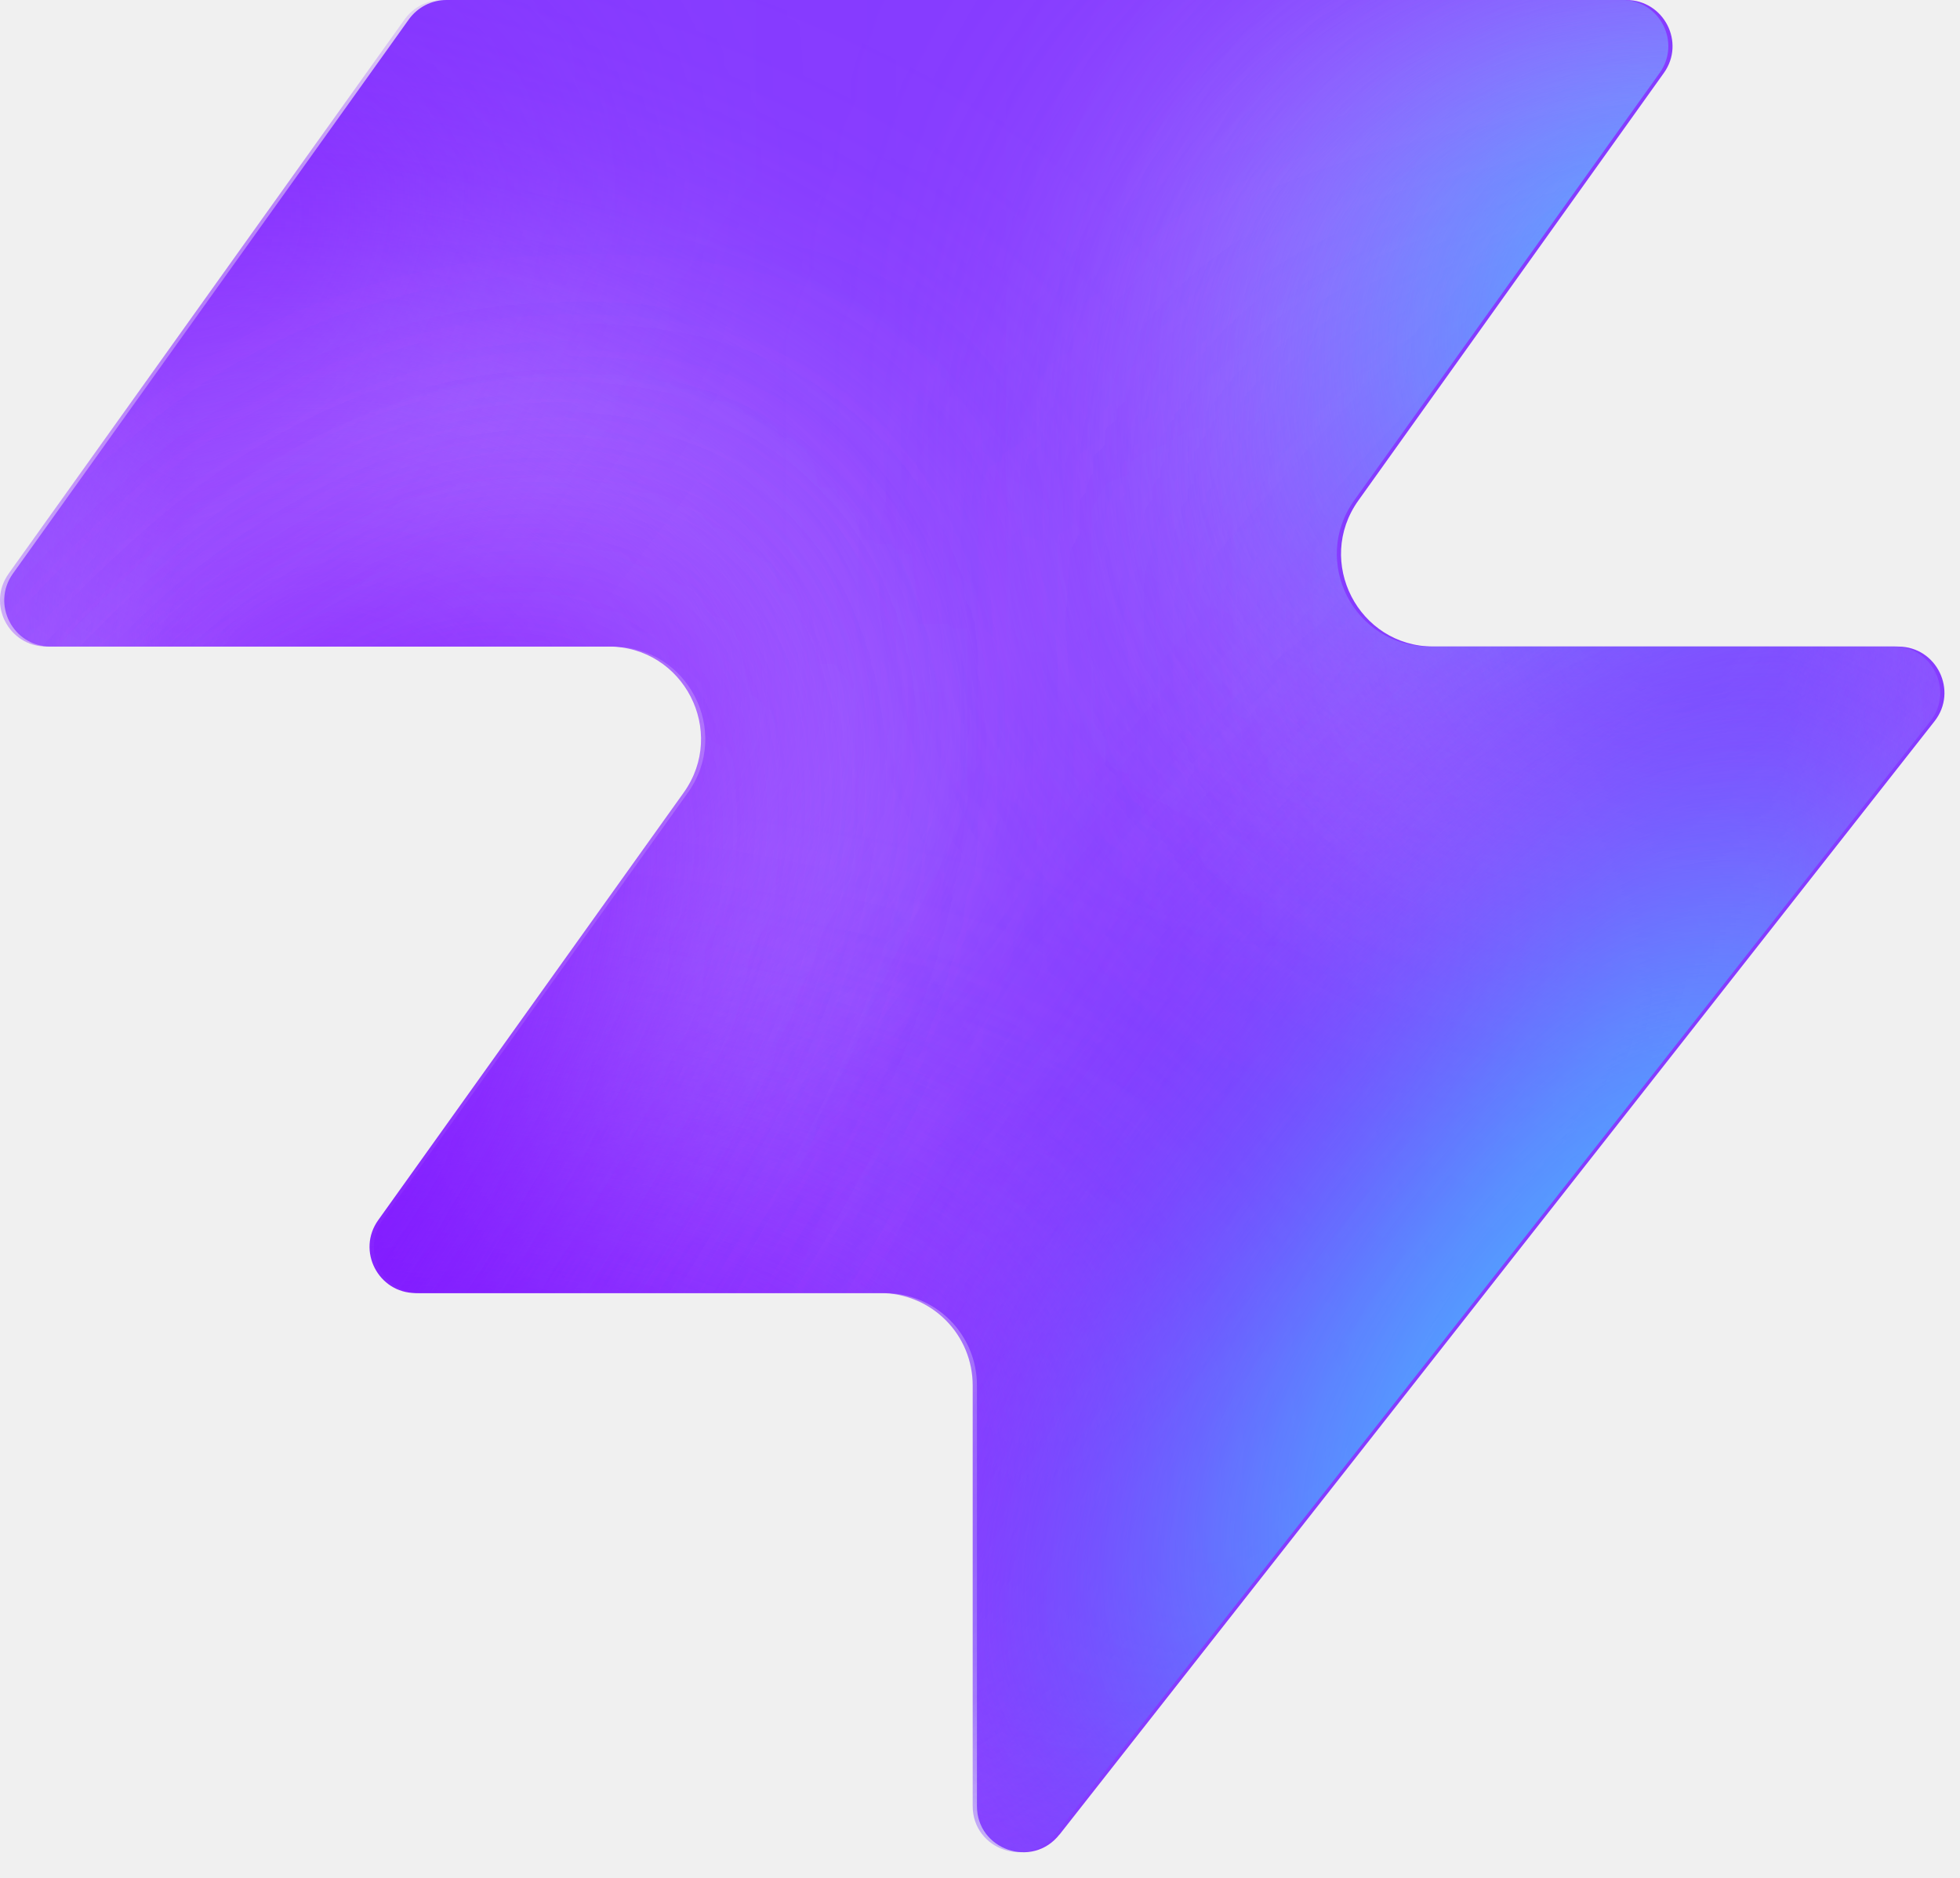
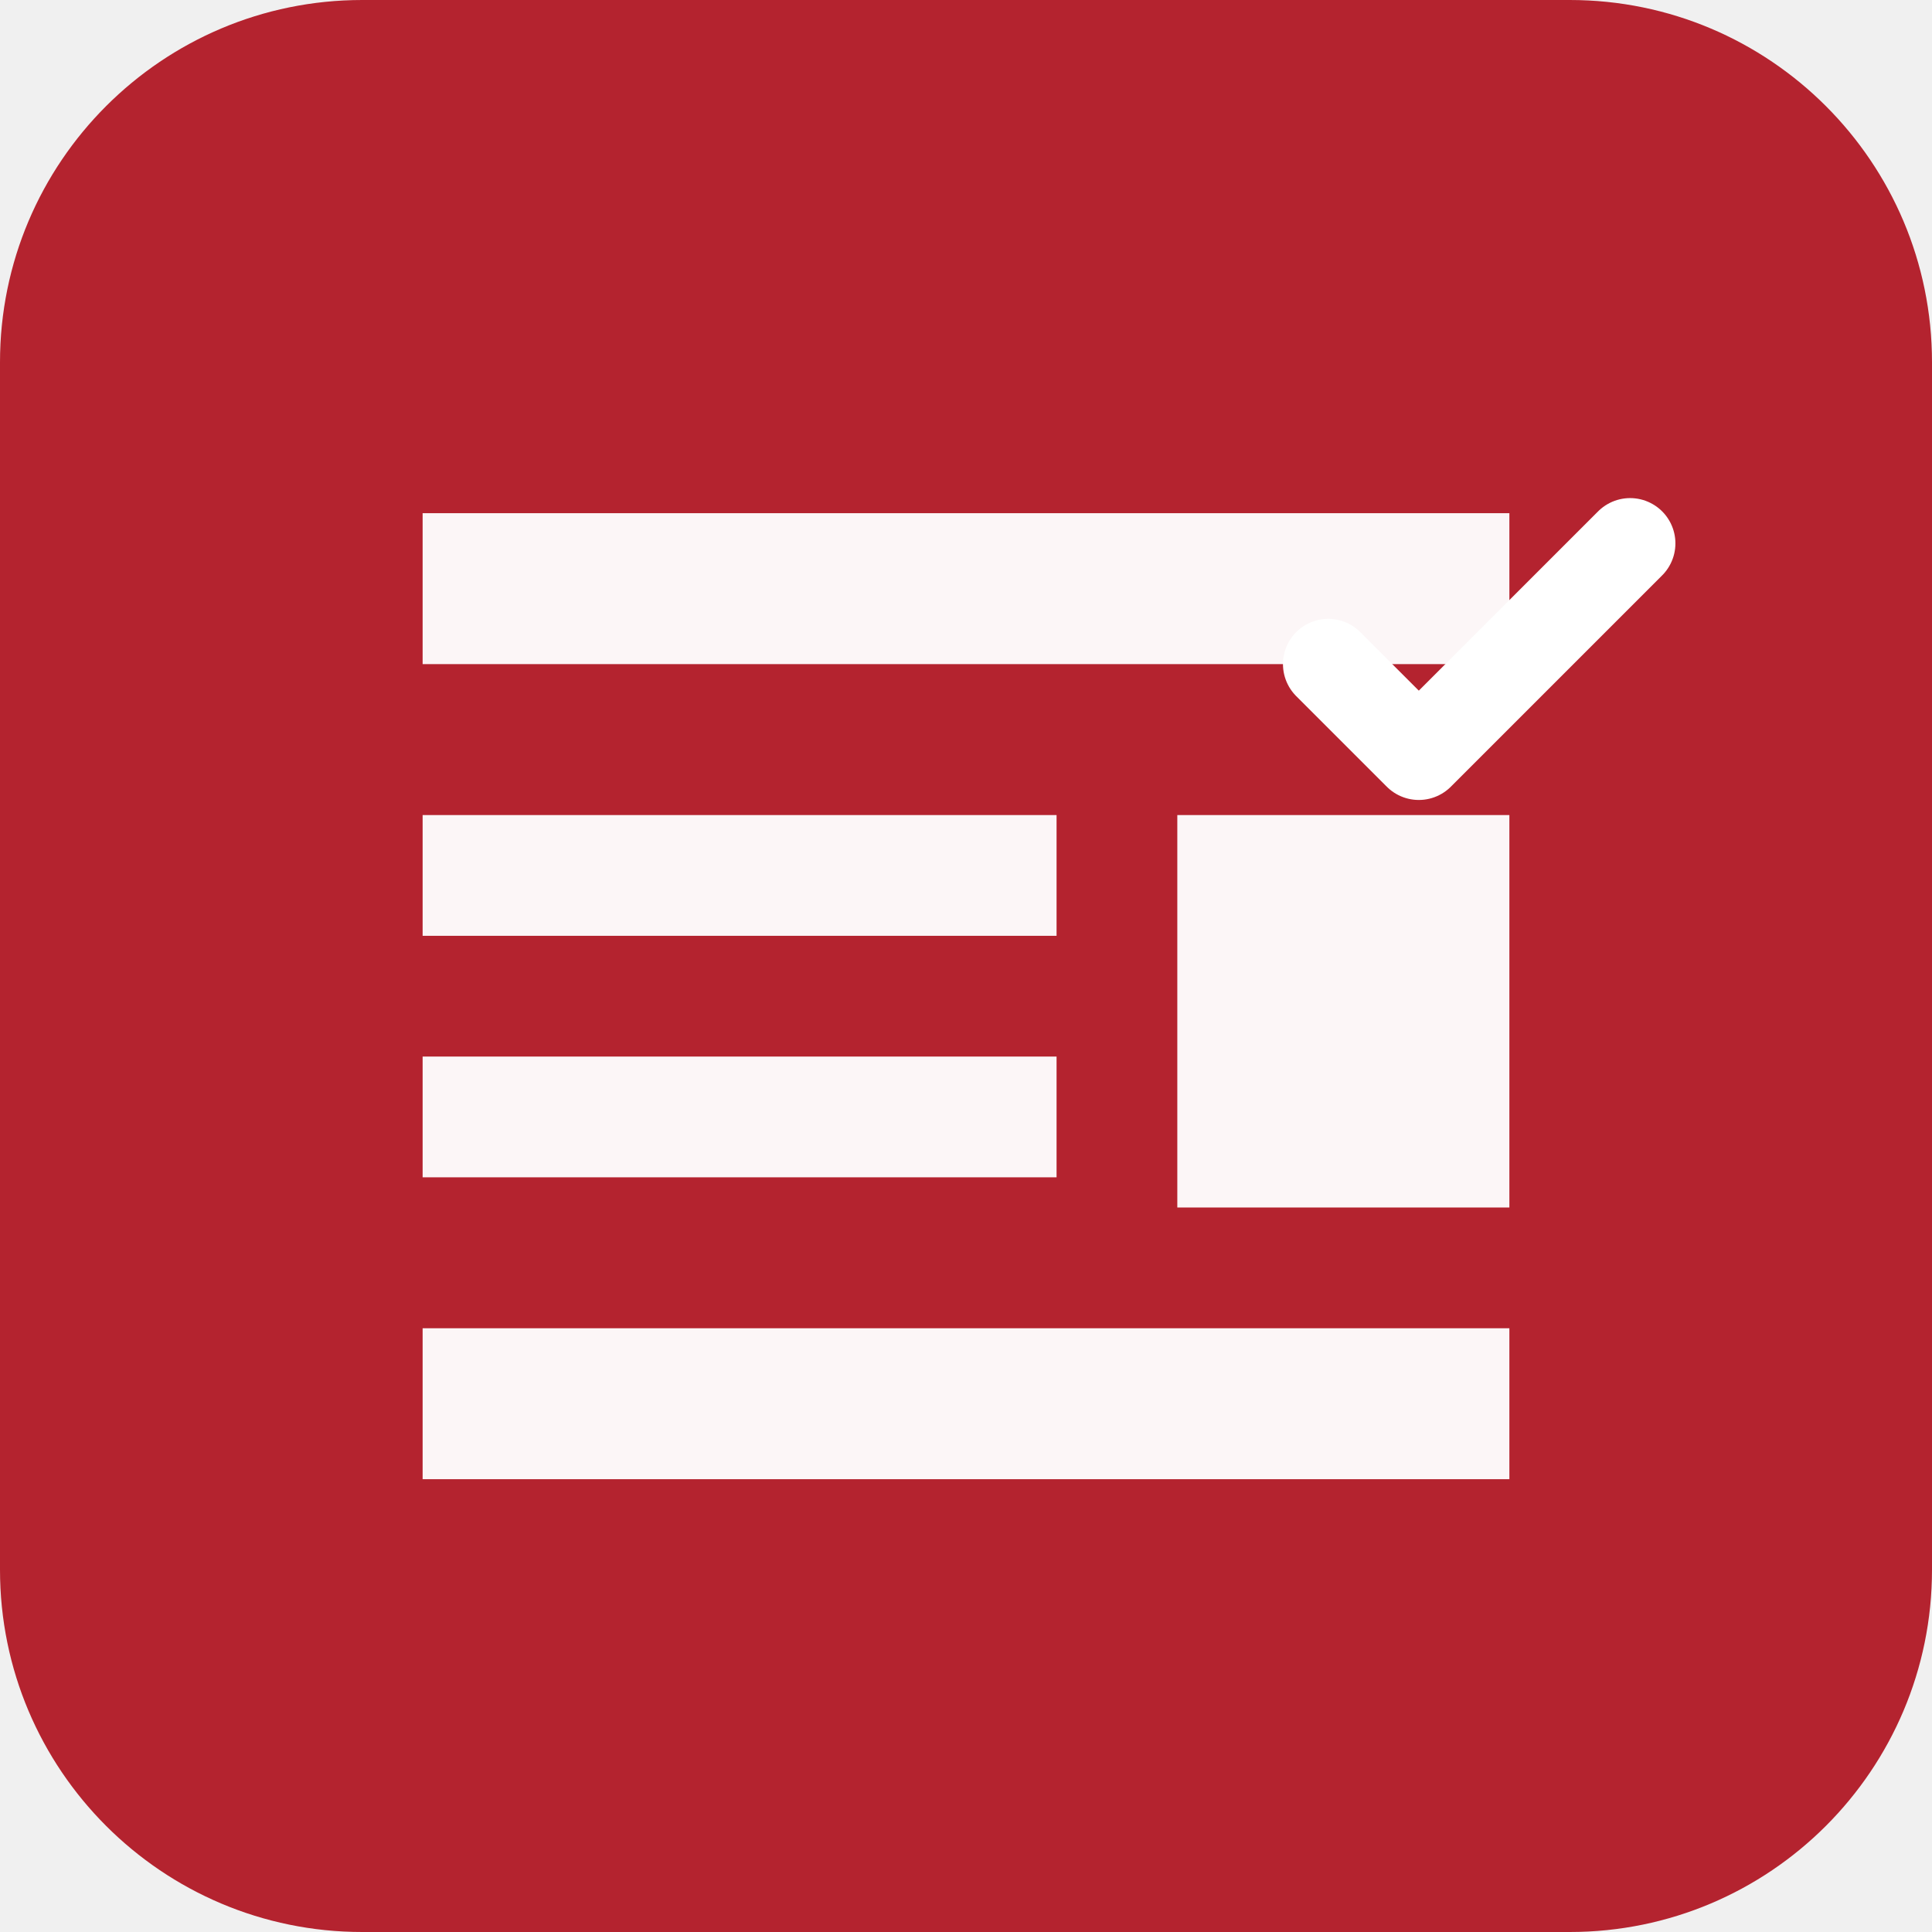
- <svg xmlns="http://www.w3.org/2000/svg" width="48" height="46" fill="none" viewBox="0 0 48 46">
-   <path fill="#863bff" d="M25.946 44.938c-.664.845-2.021.375-2.021-.698V33.937a2.26 2.26 0 0 0-2.262-2.262H10.287c-.92 0-1.456-1.04-.92-1.788l7.48-10.471c1.07-1.497 0-3.578-1.842-3.578H1.237c-.92 0-1.456-1.04-.92-1.788L10.013.474c.214-.297.556-.474.92-.474h28.894c.92 0 1.456 1.04.92 1.788l-7.48 10.471c-1.07 1.498 0 3.579 1.842 3.579h11.377c.943 0 1.473 1.088.89 1.83L25.947 44.94z" style="fill:#863bff;fill:color(display-p3 .525 .23 1);fill-opacity:1" />
-   <mask id="a" width="48" height="46" x="0" y="0" maskUnits="userSpaceOnUse" style="mask-type:alpha">
-     <path fill="#000" d="M25.842 44.938c-.664.844-2.021.375-2.021-.698V33.937a2.26 2.26 0 0 0-2.262-2.262H10.183c-.92 0-1.456-1.04-.92-1.788l7.48-10.471c1.07-1.498 0-3.579-1.842-3.579H1.133c-.92 0-1.456-1.04-.92-1.787L9.91.473c.214-.297.556-.474.92-.474h28.894c.92 0 1.456 1.04.92 1.788l-7.48 10.471c-1.07 1.498 0 3.578 1.842 3.578h11.377c.943 0 1.473 1.088.89 1.832L25.843 44.94z" style="fill:#000;fill-opacity:1" />
-   </mask>
-   <g mask="url(#a)">
-     <g filter="url(#b)">
-       <ellipse cx="5.508" cy="14.704" fill="#ede6ff" rx="5.508" ry="14.704" style="fill:#ede6ff;fill:color(display-p3 .927 .903 1);fill-opacity:1" transform="matrix(.00324 1 1 -.00324 -4.47 31.516)" />
-     </g>
-     <g filter="url(#c)">
-       <ellipse cx="10.399" cy="29.851" fill="#ede6ff" rx="10.399" ry="29.851" style="fill:#ede6ff;fill:color(display-p3 .927 .903 1);fill-opacity:1" transform="matrix(.00324 1 1 -.00324 -39.328 7.883)" />
-     </g>
-     <g filter="url(#d)">
-       <ellipse cx="5.508" cy="30.487" fill="#7e14ff" rx="5.508" ry="30.487" style="fill:#7e14ff;fill:color(display-p3 .492 .077 1);fill-opacity:1" transform="rotate(89.814 -25.913 -14.639)scale(1 -1)" />
-     </g>
-     <g filter="url(#e)">
-       <ellipse cx="5.508" cy="30.599" fill="#7e14ff" rx="5.508" ry="30.599" style="fill:#7e14ff;fill:color(display-p3 .492 .077 1);fill-opacity:1" transform="rotate(89.814 -32.644 -3.334)scale(1 -1)" />
-     </g>
-     <g filter="url(#f)">
-       <ellipse cx="5.508" cy="30.599" fill="#7e14ff" rx="5.508" ry="30.599" style="fill:#7e14ff;fill:color(display-p3 .492 .077 1);fill-opacity:1" transform="matrix(.00324 1 1 -.00324 -34.34 30.47)" />
-     </g>
-     <g filter="url(#g)">
-       <ellipse cx="14.072" cy="22.078" fill="#ede6ff" rx="14.072" ry="22.078" style="fill:#ede6ff;fill:color(display-p3 .927 .903 1);fill-opacity:1" transform="rotate(93.35 24.506 48.493)scale(-1 1)" />
-     </g>
-     <g filter="url(#h)">
-       <ellipse cx="3.47" cy="21.501" fill="#7e14ff" rx="3.47" ry="21.501" style="fill:#7e14ff;fill:color(display-p3 .492 .077 1);fill-opacity:1" transform="rotate(89.009 28.708 47.59)scale(-1 1)" />
-     </g>
-     <g filter="url(#i)">
-       <ellipse cx="3.47" cy="21.501" fill="#7e14ff" rx="3.47" ry="21.501" style="fill:#7e14ff;fill:color(display-p3 .492 .077 1);fill-opacity:1" transform="rotate(89.009 28.708 47.59)scale(-1 1)" />
-     </g>
-     <g filter="url(#j)">
-       <ellipse cx=".387" cy="8.972" fill="#7e14ff" rx="4.407" ry="29.108" style="fill:#7e14ff;fill:color(display-p3 .492 .077 1);fill-opacity:1" transform="rotate(39.51 .387 8.972)" />
-     </g>
-     <g filter="url(#k)">
-       <ellipse cx="47.523" cy="-6.092" fill="#7e14ff" rx="4.407" ry="29.108" style="fill:#7e14ff;fill:color(display-p3 .492 .077 1);fill-opacity:1" transform="rotate(37.892 47.523 -6.092)" />
-     </g>
-     <g filter="url(#l)">
-       <ellipse cx="41.412" cy="6.333" fill="#47bfff" rx="5.971" ry="9.665" style="fill:#47bfff;fill:color(display-p3 .28 .748 1);fill-opacity:1" transform="rotate(37.892 41.412 6.333)" />
-     </g>
-     <g filter="url(#m)">
-       <ellipse cx="-1.879" cy="38.332" fill="#7e14ff" rx="4.407" ry="29.108" style="fill:#7e14ff;fill:color(display-p3 .492 .077 1);fill-opacity:1" transform="rotate(37.892 -1.88 38.332)" />
-     </g>
-     <g filter="url(#n)">
-       <ellipse cx="-1.879" cy="38.332" fill="#7e14ff" rx="4.407" ry="29.108" style="fill:#7e14ff;fill:color(display-p3 .492 .077 1);fill-opacity:1" transform="rotate(37.892 -1.88 38.332)" />
-     </g>
-     <g filter="url(#o)">
-       <ellipse cx="35.651" cy="29.907" fill="#7e14ff" rx="4.407" ry="29.108" style="fill:#7e14ff;fill:color(display-p3 .492 .077 1);fill-opacity:1" transform="rotate(37.892 35.651 29.907)" />
-     </g>
-     <g filter="url(#p)">
-       <ellipse cx="38.418" cy="32.4" fill="#47bfff" rx="5.971" ry="15.297" style="fill:#47bfff;fill:color(display-p3 .28 .748 1);fill-opacity:1" transform="rotate(37.892 38.418 32.4)" />
-     </g>
-   </g>
-   <defs>
-     <filter id="b" width="60.045" height="41.654" x="-19.77" y="16.149" color-interpolation-filters="sRGB" filterUnits="userSpaceOnUse">
-       <feFlood flood-opacity="0" result="BackgroundImageFix" />
-       <feBlend in="SourceGraphic" in2="BackgroundImageFix" result="shape" />
-       <feGaussianBlur result="effect1_foregroundBlur_2002_17158" stdDeviation="7.659" />
-     </filter>
-     <filter id="c" width="90.34" height="51.437" x="-54.613" y="-7.533" color-interpolation-filters="sRGB" filterUnits="userSpaceOnUse">
-       <feFlood flood-opacity="0" result="BackgroundImageFix" />
-       <feBlend in="SourceGraphic" in2="BackgroundImageFix" result="shape" />
-       <feGaussianBlur result="effect1_foregroundBlur_2002_17158" stdDeviation="7.659" />
-     </filter>
-     <filter id="d" width="79.355" height="29.4" x="-49.64" y="2.03" color-interpolation-filters="sRGB" filterUnits="userSpaceOnUse">
-       <feFlood flood-opacity="0" result="BackgroundImageFix" />
-       <feBlend in="SourceGraphic" in2="BackgroundImageFix" result="shape" />
-       <feGaussianBlur result="effect1_foregroundBlur_2002_17158" stdDeviation="4.596" />
-     </filter>
-     <filter id="e" width="79.579" height="29.4" x="-45.045" y="20.029" color-interpolation-filters="sRGB" filterUnits="userSpaceOnUse">
-       <feFlood flood-opacity="0" result="BackgroundImageFix" />
-       <feBlend in="SourceGraphic" in2="BackgroundImageFix" result="shape" />
-       <feGaussianBlur result="effect1_foregroundBlur_2002_17158" stdDeviation="4.596" />
-     </filter>
-     <filter id="f" width="79.579" height="29.4" x="-43.513" y="21.178" color-interpolation-filters="sRGB" filterUnits="userSpaceOnUse">
-       <feFlood flood-opacity="0" result="BackgroundImageFix" />
-       <feBlend in="SourceGraphic" in2="BackgroundImageFix" result="shape" />
-       <feGaussianBlur result="effect1_foregroundBlur_2002_17158" stdDeviation="4.596" />
-     </filter>
-     <filter id="g" width="74.749" height="58.852" x="15.756" y="-17.901" color-interpolation-filters="sRGB" filterUnits="userSpaceOnUse">
-       <feFlood flood-opacity="0" result="BackgroundImageFix" />
-       <feBlend in="SourceGraphic" in2="BackgroundImageFix" result="shape" />
-       <feGaussianBlur result="effect1_foregroundBlur_2002_17158" stdDeviation="7.659" />
-     </filter>
-     <filter id="h" width="61.377" height="25.362" x="23.548" y="2.284" color-interpolation-filters="sRGB" filterUnits="userSpaceOnUse">
-       <feFlood flood-opacity="0" result="BackgroundImageFix" />
-       <feBlend in="SourceGraphic" in2="BackgroundImageFix" result="shape" />
-       <feGaussianBlur result="effect1_foregroundBlur_2002_17158" stdDeviation="4.596" />
-     </filter>
-     <filter id="i" width="61.377" height="25.362" x="23.548" y="2.284" color-interpolation-filters="sRGB" filterUnits="userSpaceOnUse">
-       <feFlood flood-opacity="0" result="BackgroundImageFix" />
-       <feBlend in="SourceGraphic" in2="BackgroundImageFix" result="shape" />
-       <feGaussianBlur result="effect1_foregroundBlur_2002_17158" stdDeviation="4.596" />
-     </filter>
-     <filter id="j" width="56.045" height="63.649" x="-27.636" y="-22.853" color-interpolation-filters="sRGB" filterUnits="userSpaceOnUse">
-       <feFlood flood-opacity="0" result="BackgroundImageFix" />
-       <feBlend in="SourceGraphic" in2="BackgroundImageFix" result="shape" />
-       <feGaussianBlur result="effect1_foregroundBlur_2002_17158" stdDeviation="4.596" />
-     </filter>
-     <filter id="k" width="54.814" height="64.646" x="20.116" y="-38.415" color-interpolation-filters="sRGB" filterUnits="userSpaceOnUse">
-       <feFlood flood-opacity="0" result="BackgroundImageFix" />
-       <feBlend in="SourceGraphic" in2="BackgroundImageFix" result="shape" />
-       <feGaussianBlur result="effect1_foregroundBlur_2002_17158" stdDeviation="4.596" />
-     </filter>
-     <filter id="l" width="33.541" height="35.313" x="24.641" y="-11.323" color-interpolation-filters="sRGB" filterUnits="userSpaceOnUse">
-       <feFlood flood-opacity="0" result="BackgroundImageFix" />
-       <feBlend in="SourceGraphic" in2="BackgroundImageFix" result="shape" />
-       <feGaussianBlur result="effect1_foregroundBlur_2002_17158" stdDeviation="4.596" />
-     </filter>
-     <filter id="m" width="54.814" height="64.646" x="-29.286" y="6.009" color-interpolation-filters="sRGB" filterUnits="userSpaceOnUse">
-       <feFlood flood-opacity="0" result="BackgroundImageFix" />
-       <feBlend in="SourceGraphic" in2="BackgroundImageFix" result="shape" />
-       <feGaussianBlur result="effect1_foregroundBlur_2002_17158" stdDeviation="4.596" />
-     </filter>
-     <filter id="n" width="54.814" height="64.646" x="-29.286" y="6.009" color-interpolation-filters="sRGB" filterUnits="userSpaceOnUse">
-       <feFlood flood-opacity="0" result="BackgroundImageFix" />
-       <feBlend in="SourceGraphic" in2="BackgroundImageFix" result="shape" />
-       <feGaussianBlur result="effect1_foregroundBlur_2002_17158" stdDeviation="4.596" />
-     </filter>
-     <filter id="o" width="54.814" height="64.646" x="8.244" y="-2.416" color-interpolation-filters="sRGB" filterUnits="userSpaceOnUse">
-       <feFlood flood-opacity="0" result="BackgroundImageFix" />
-       <feBlend in="SourceGraphic" in2="BackgroundImageFix" result="shape" />
-       <feGaussianBlur result="effect1_foregroundBlur_2002_17158" stdDeviation="4.596" />
-     </filter>
-     <filter id="p" width="39.409" height="43.623" x="18.713" y="10.588" color-interpolation-filters="sRGB" filterUnits="userSpaceOnUse">
-       <feFlood flood-opacity="0" result="BackgroundImageFix" />
-       <feBlend in="SourceGraphic" in2="BackgroundImageFix" result="shape" />
-       <feGaussianBlur result="effect1_foregroundBlur_2002_17158" stdDeviation="4.596" />
-     </filter>
-   </defs>
+ <svg xmlns="http://www.w3.org/2000/svg" width="64" height="64" viewBox="0 0 64 64" role="img" aria-label="Campus Kabar">
+   <rect width="64" height="64" rx="12" fill="#b4232f" />
+   <path d="M14 17h36v5H14zm0 10h21v4H14zm25 0h11v13H39zM14 35h21v4H14zm0 9h36v5H14z" fill="#ffffff" opacity=".96" />
+   <path d="M44 22l3 3 7-7" fill="none" stroke="#ffffff" stroke-width="3" stroke-linecap="round" stroke-linejoin="round" />
</svg>
